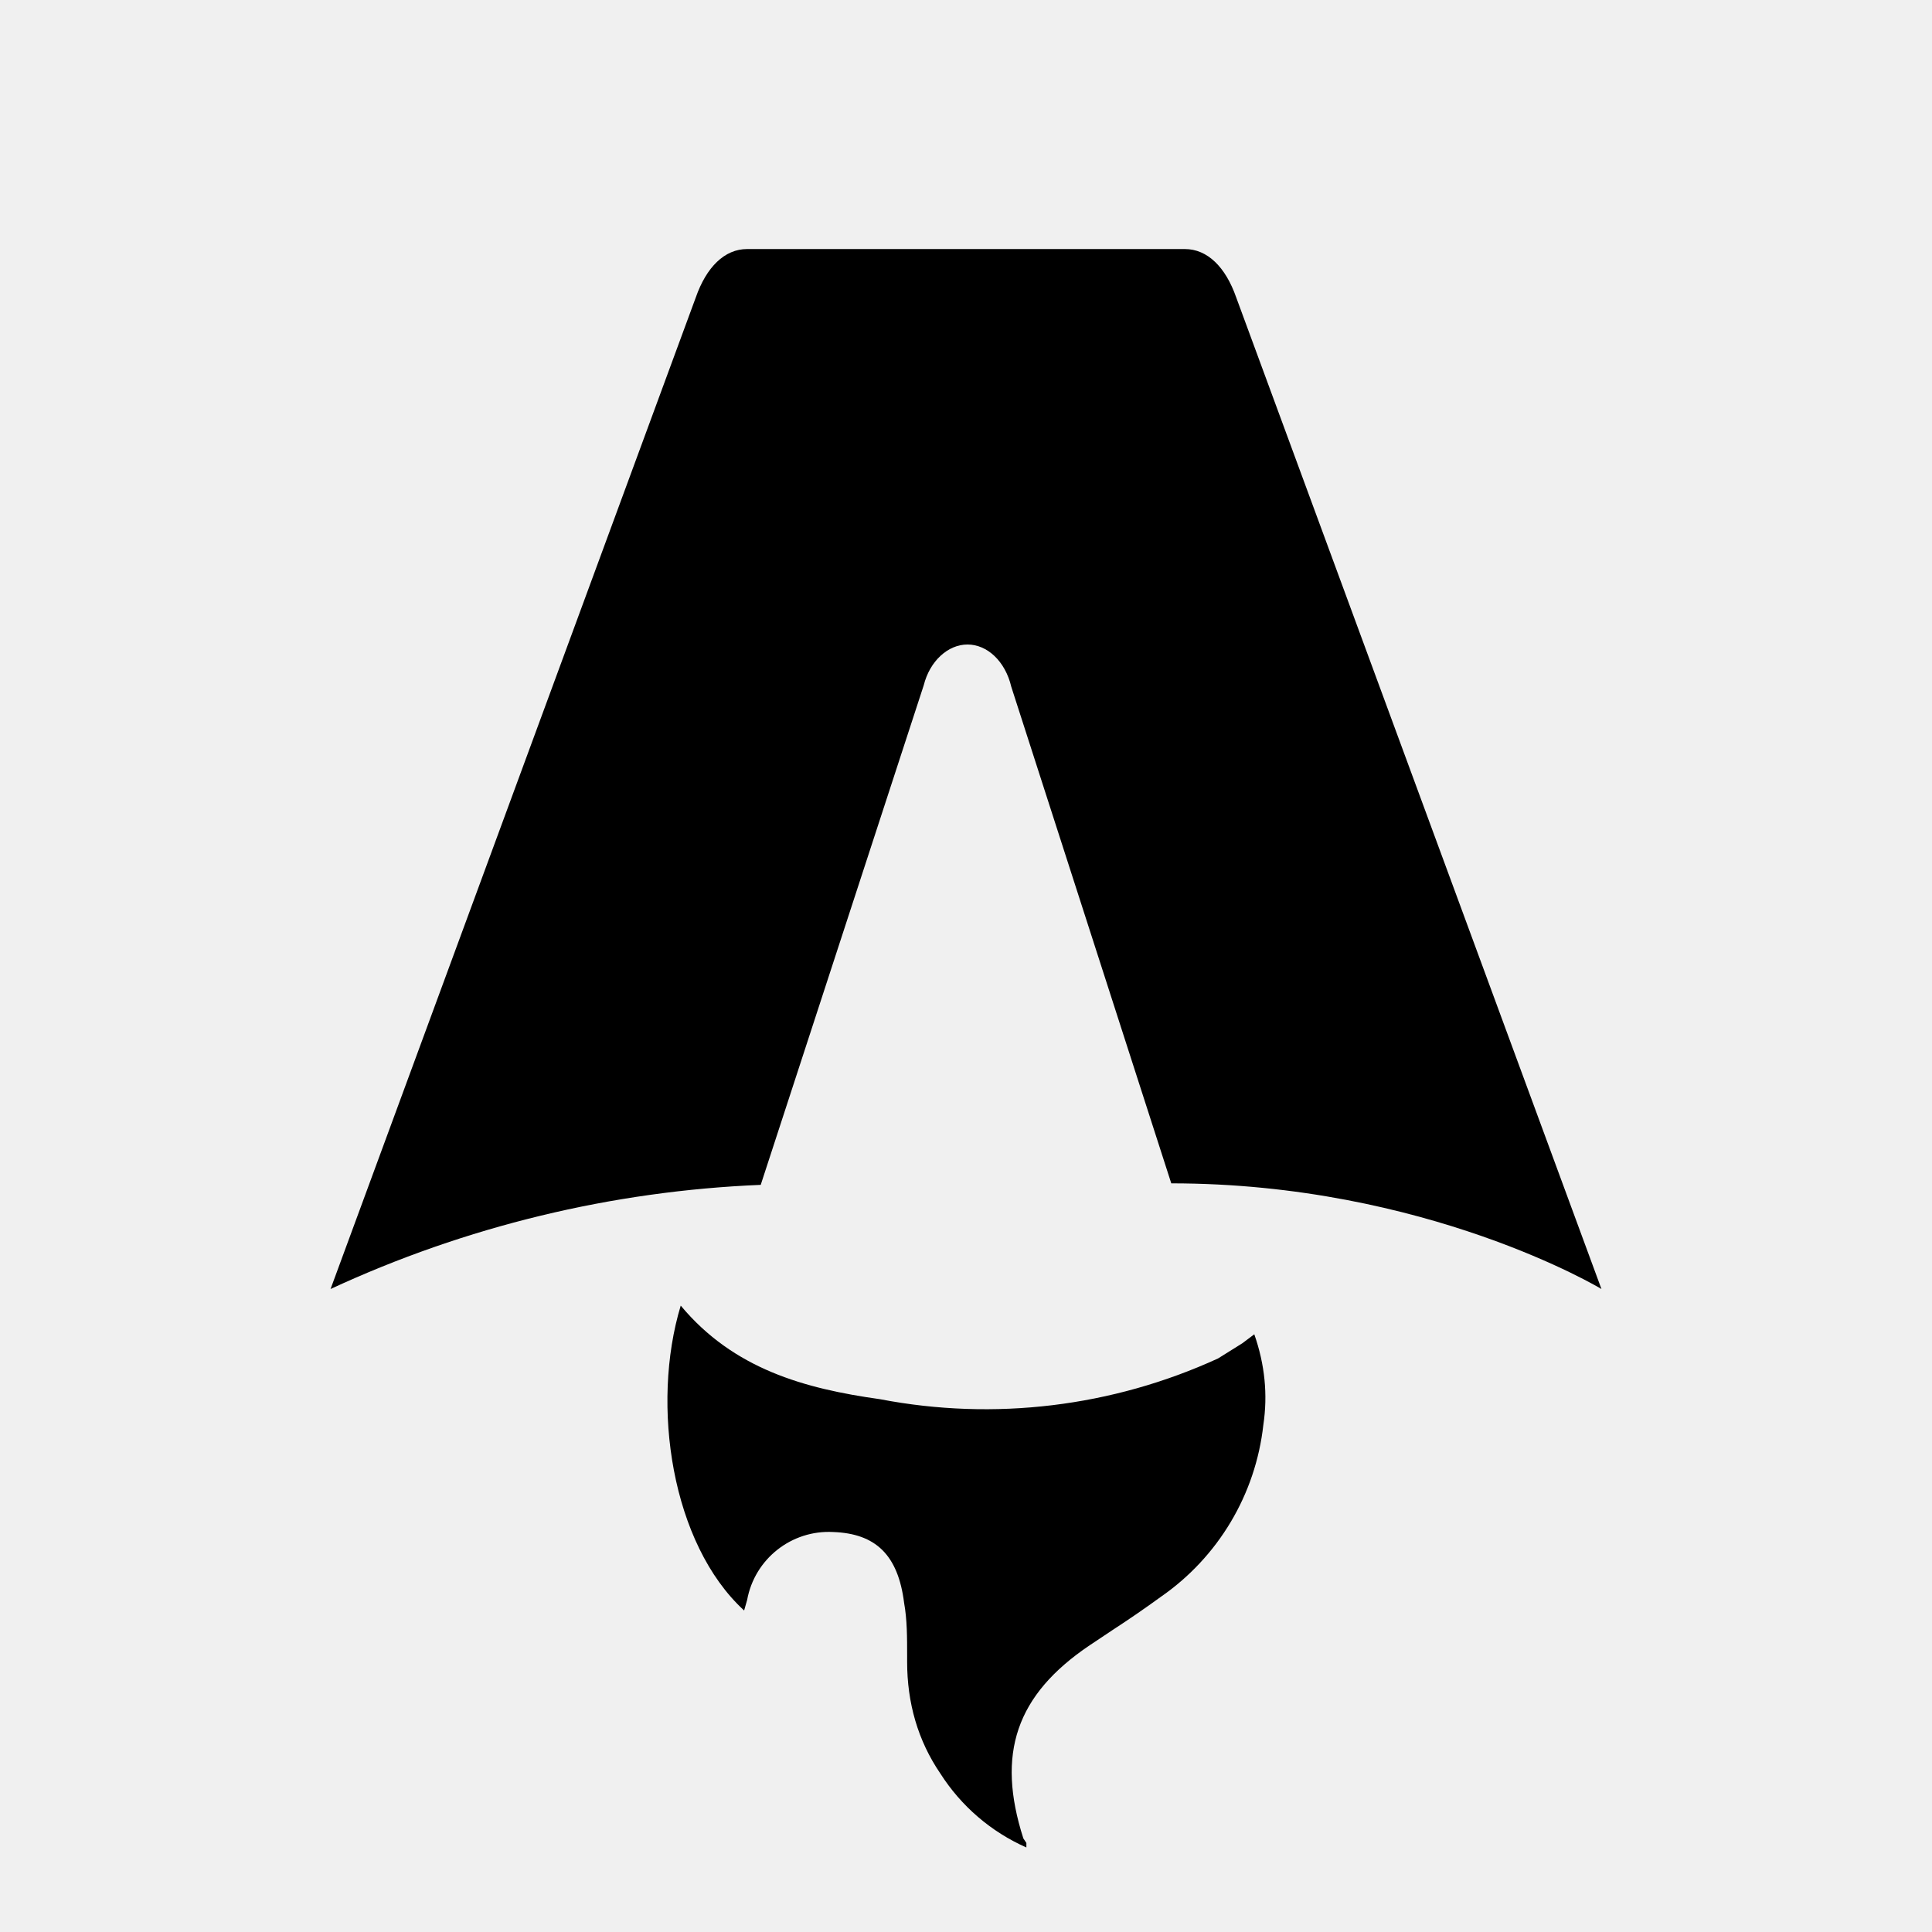
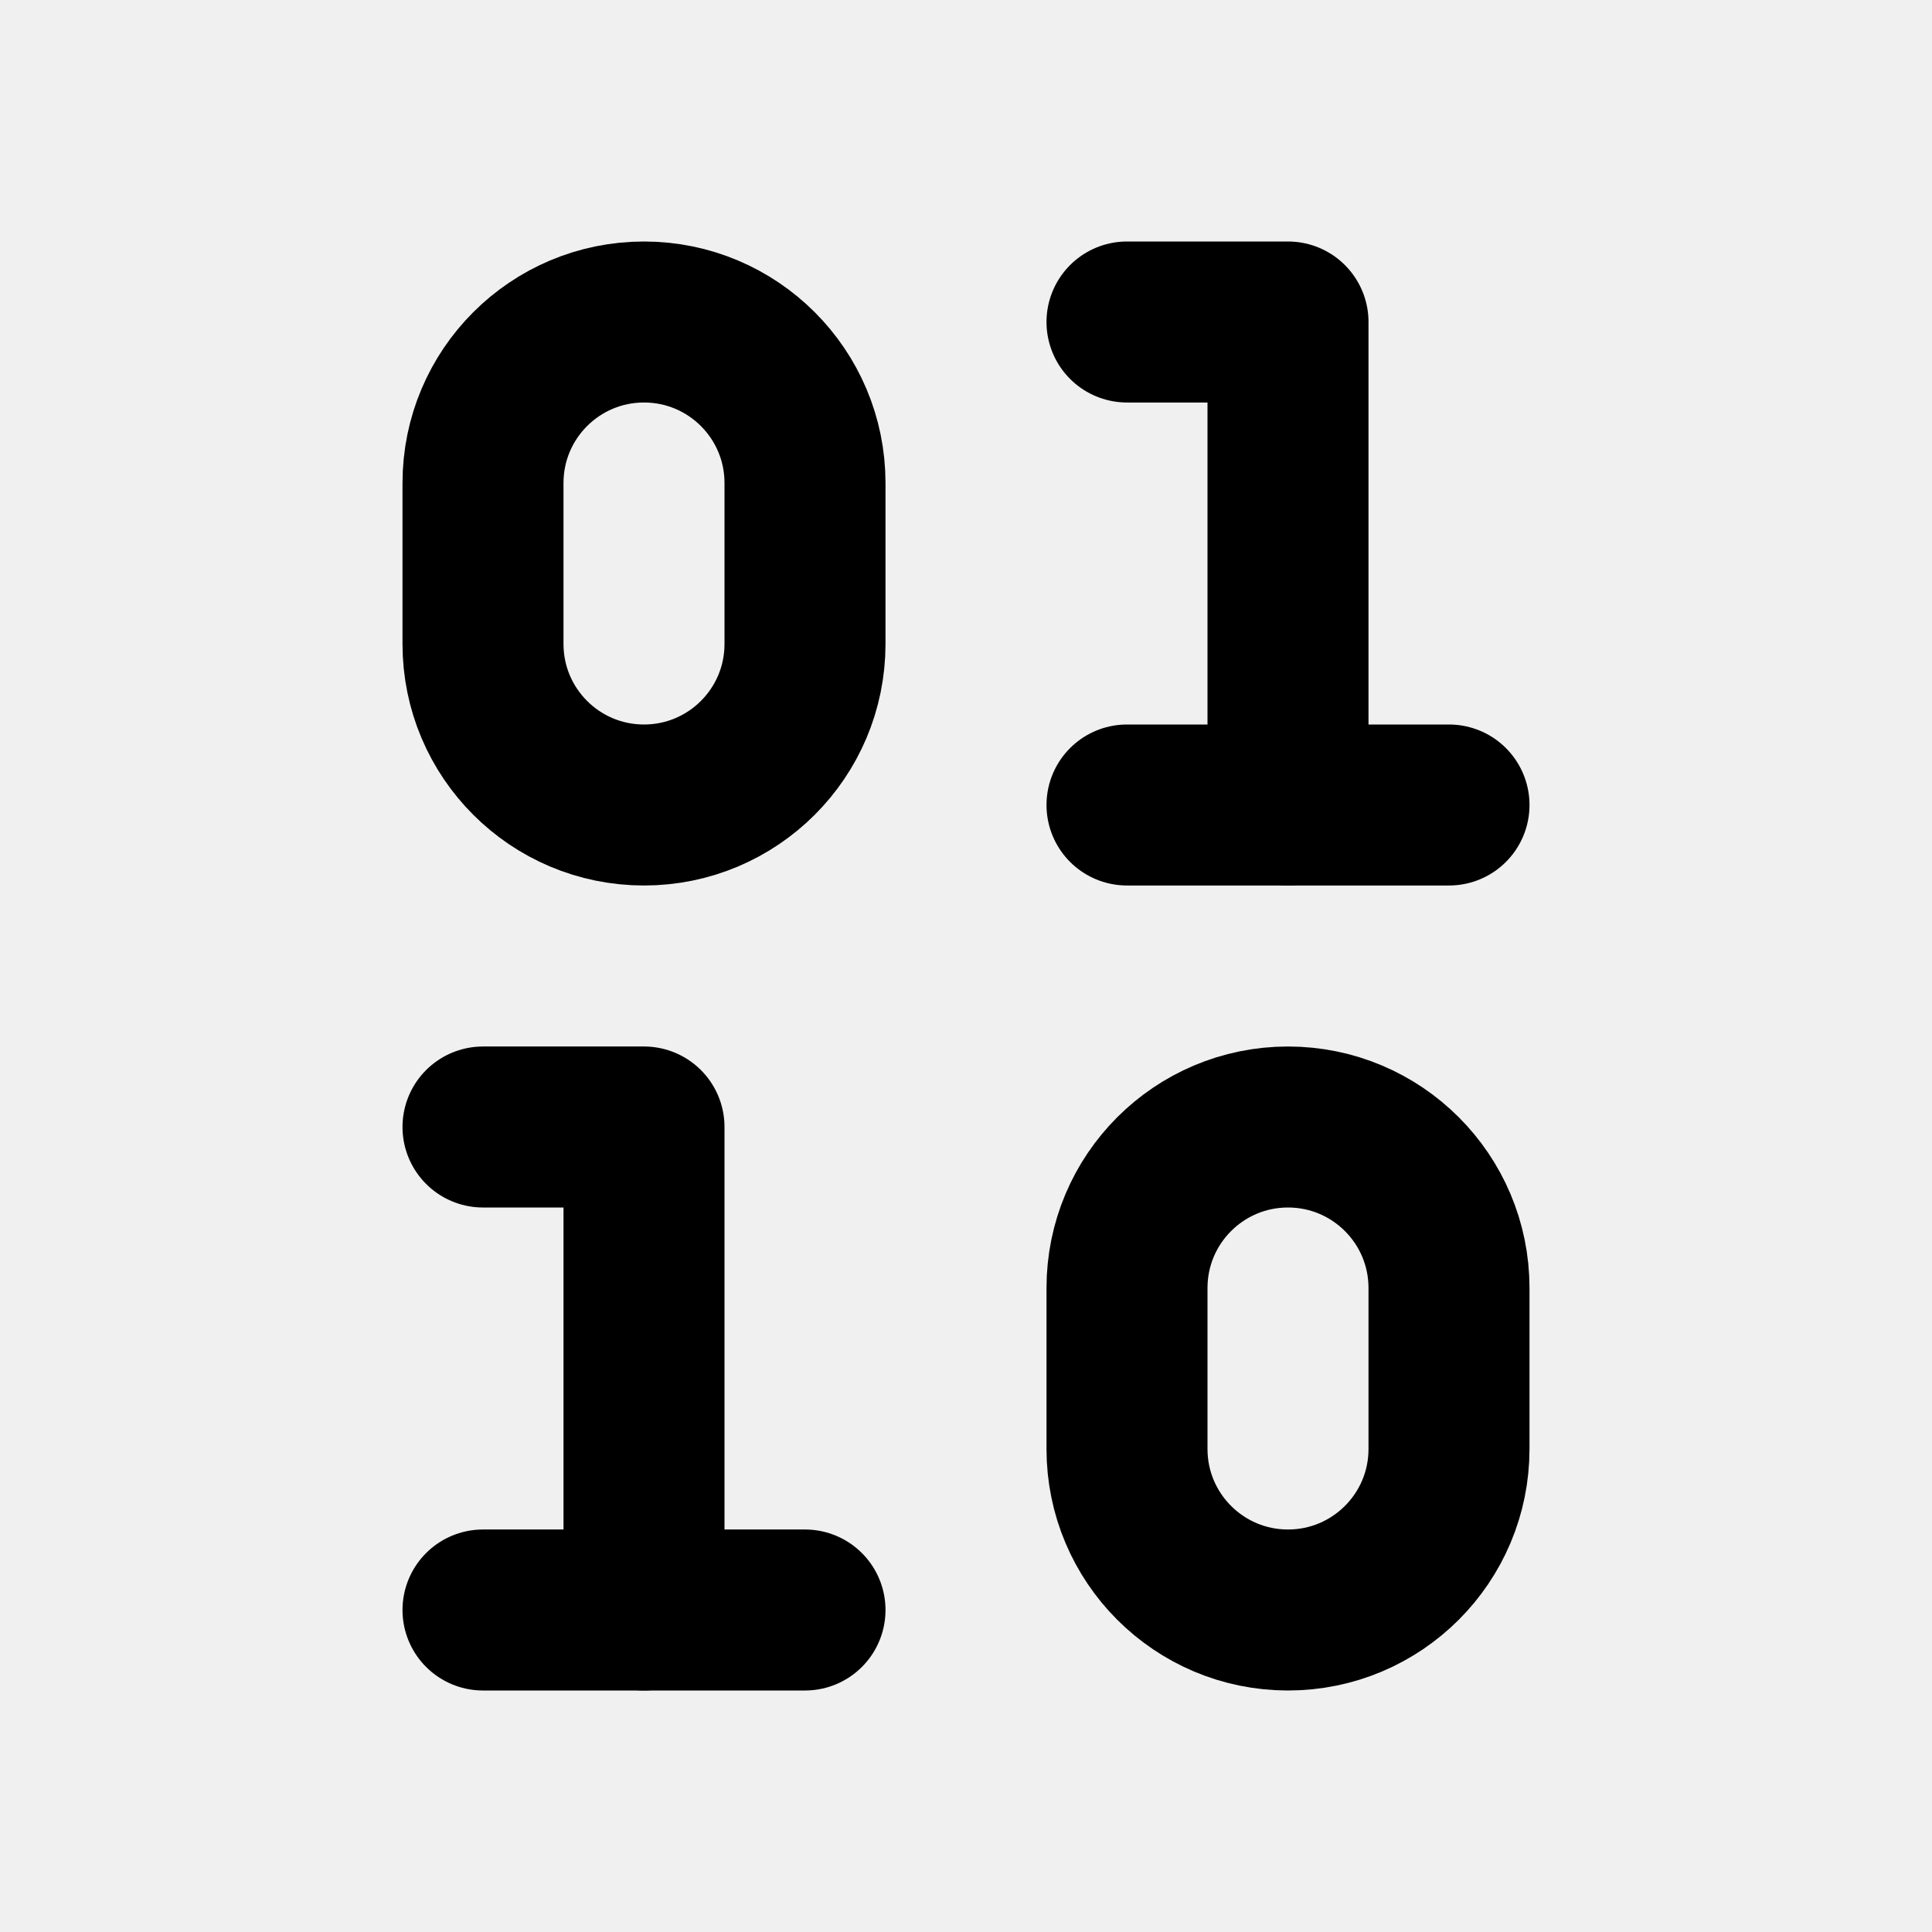
- <svg xmlns="http://www.w3.org/2000/svg" fill="none" viewBox="0 0 128 128">
-   <path d="M50.4 78.5a75.1 75.1 0 0 0-28.5 6.9l24.2-65.7c.7-2 1.9-3.2 3.4-3.2h29c1.5 0 2.7 1.2 3.4 3.2l24.2 65.7s-11.6-7-28.5-7L67 45.5c-.4-1.7-1.6-2.8-2.9-2.8-1.3 0-2.5 1.1-2.9 2.7L50.4 78.5Zm-1.1 28.2Zm-4.2-20.2c-2 6.6-.6 15.8 4.2 20.2a17.5 17.5 0 0 1 .2-.7 5.5 5.5 0 0 1 5.7-4.5c2.8.1 4.3 1.5 4.7 4.7.2 1.1.2 2.3.2 3.5v.4c0 2.7.7 5.2 2.2 7.4a13 13 0 0 0 5.7 4.9v-.3l-.2-.3c-1.8-5.6-.5-9.5 4.4-12.8l1.5-1a73 73 0 0 0 3.2-2.2 16 16 0 0 0 6.8-11.4c.3-2 .1-4-.6-6l-.8.6-1.6 1a37 37 0 0 1-22.4 2.7c-5-.7-9.7-2-13.2-6.2Z" />
+ <svg xmlns="http://www.w3.org/2000/svg" fill="none" width="24" height="24" viewBox="0 0 24 24" stroke-width="2" stroke-linecap="round" stroke-linejoin="round">
  <style>
-         path { fill: #000; }
-         @media (prefers-color-scheme: dark) {
-             path { fill: #FFF; }
-         }
-     </style>
+     svg { stroke: #000; }
+     @media (prefers-color-scheme: dark) {
+       svg { stroke: #FFF; }
+     }
+   </style>
+   <rect x="14" y="14" width="4" height="6" rx="2" />
+   <rect x="6" y="4" width="4" height="6" rx="2" />
+   <path d="M6 20h4" />
+   <path d="M14 10h4" />
+   <path d="M6 14h2v6" />
+   <path d="M14 4h2v6" />
</svg>
